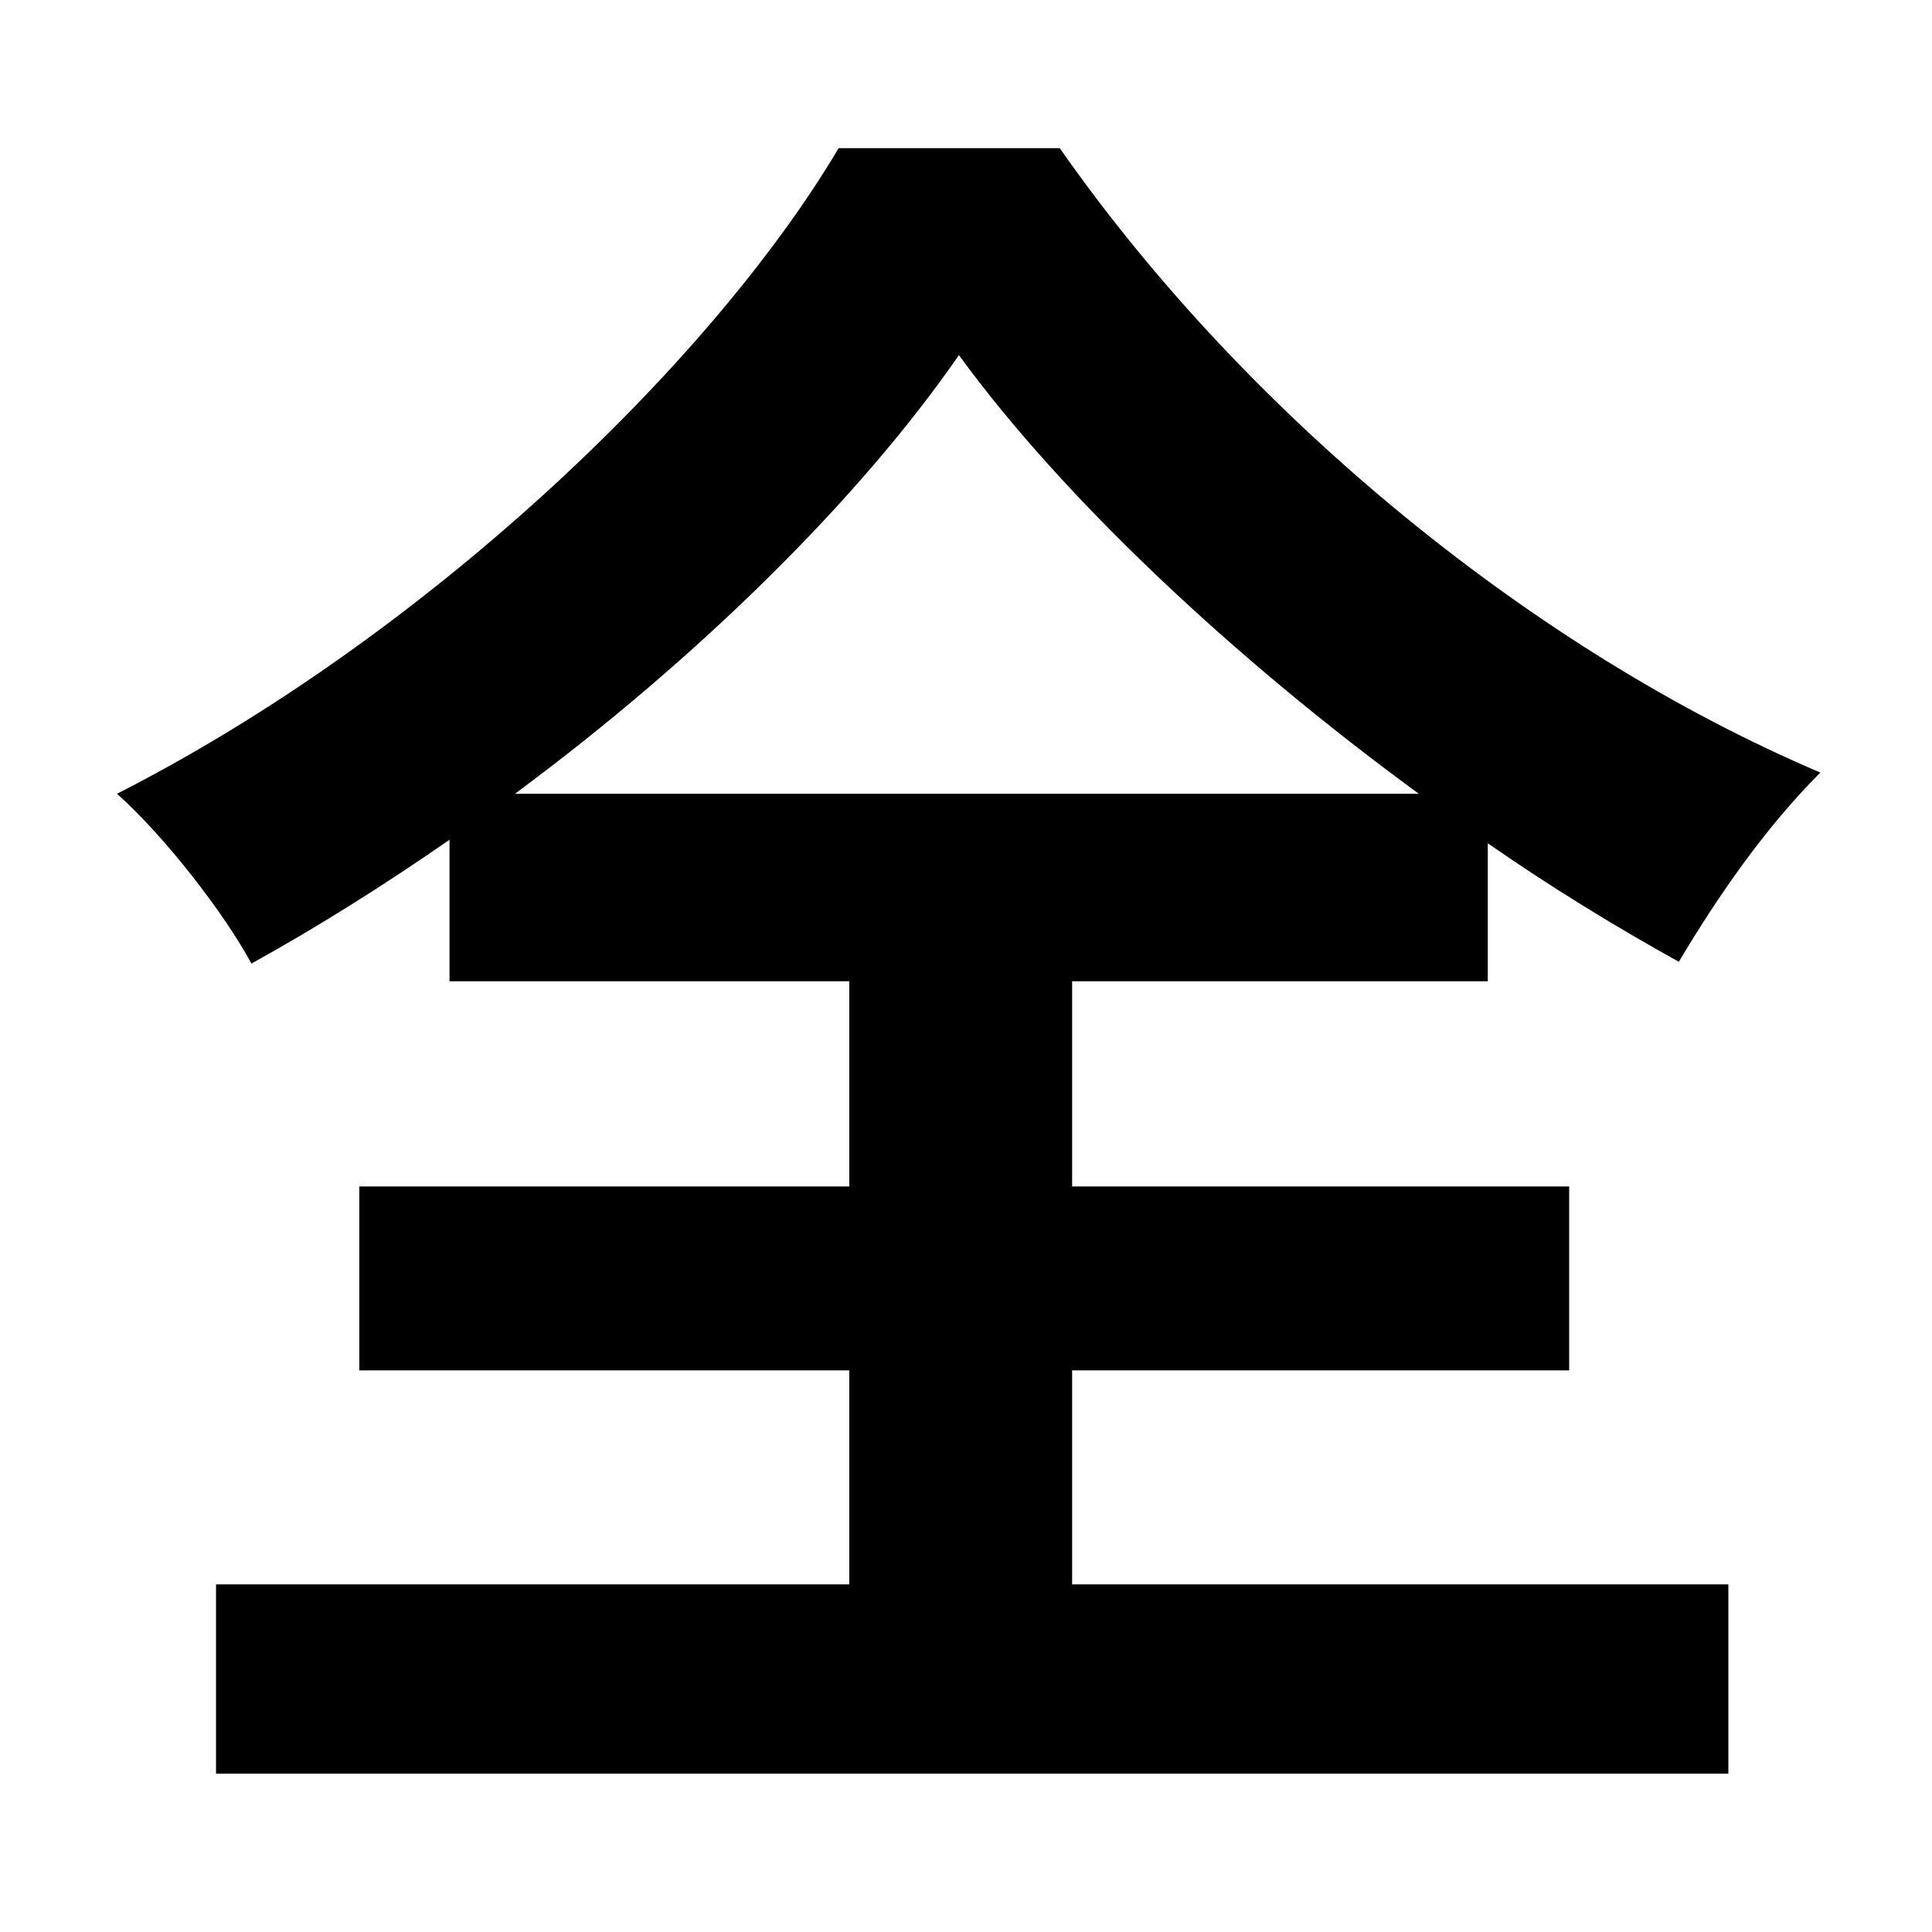
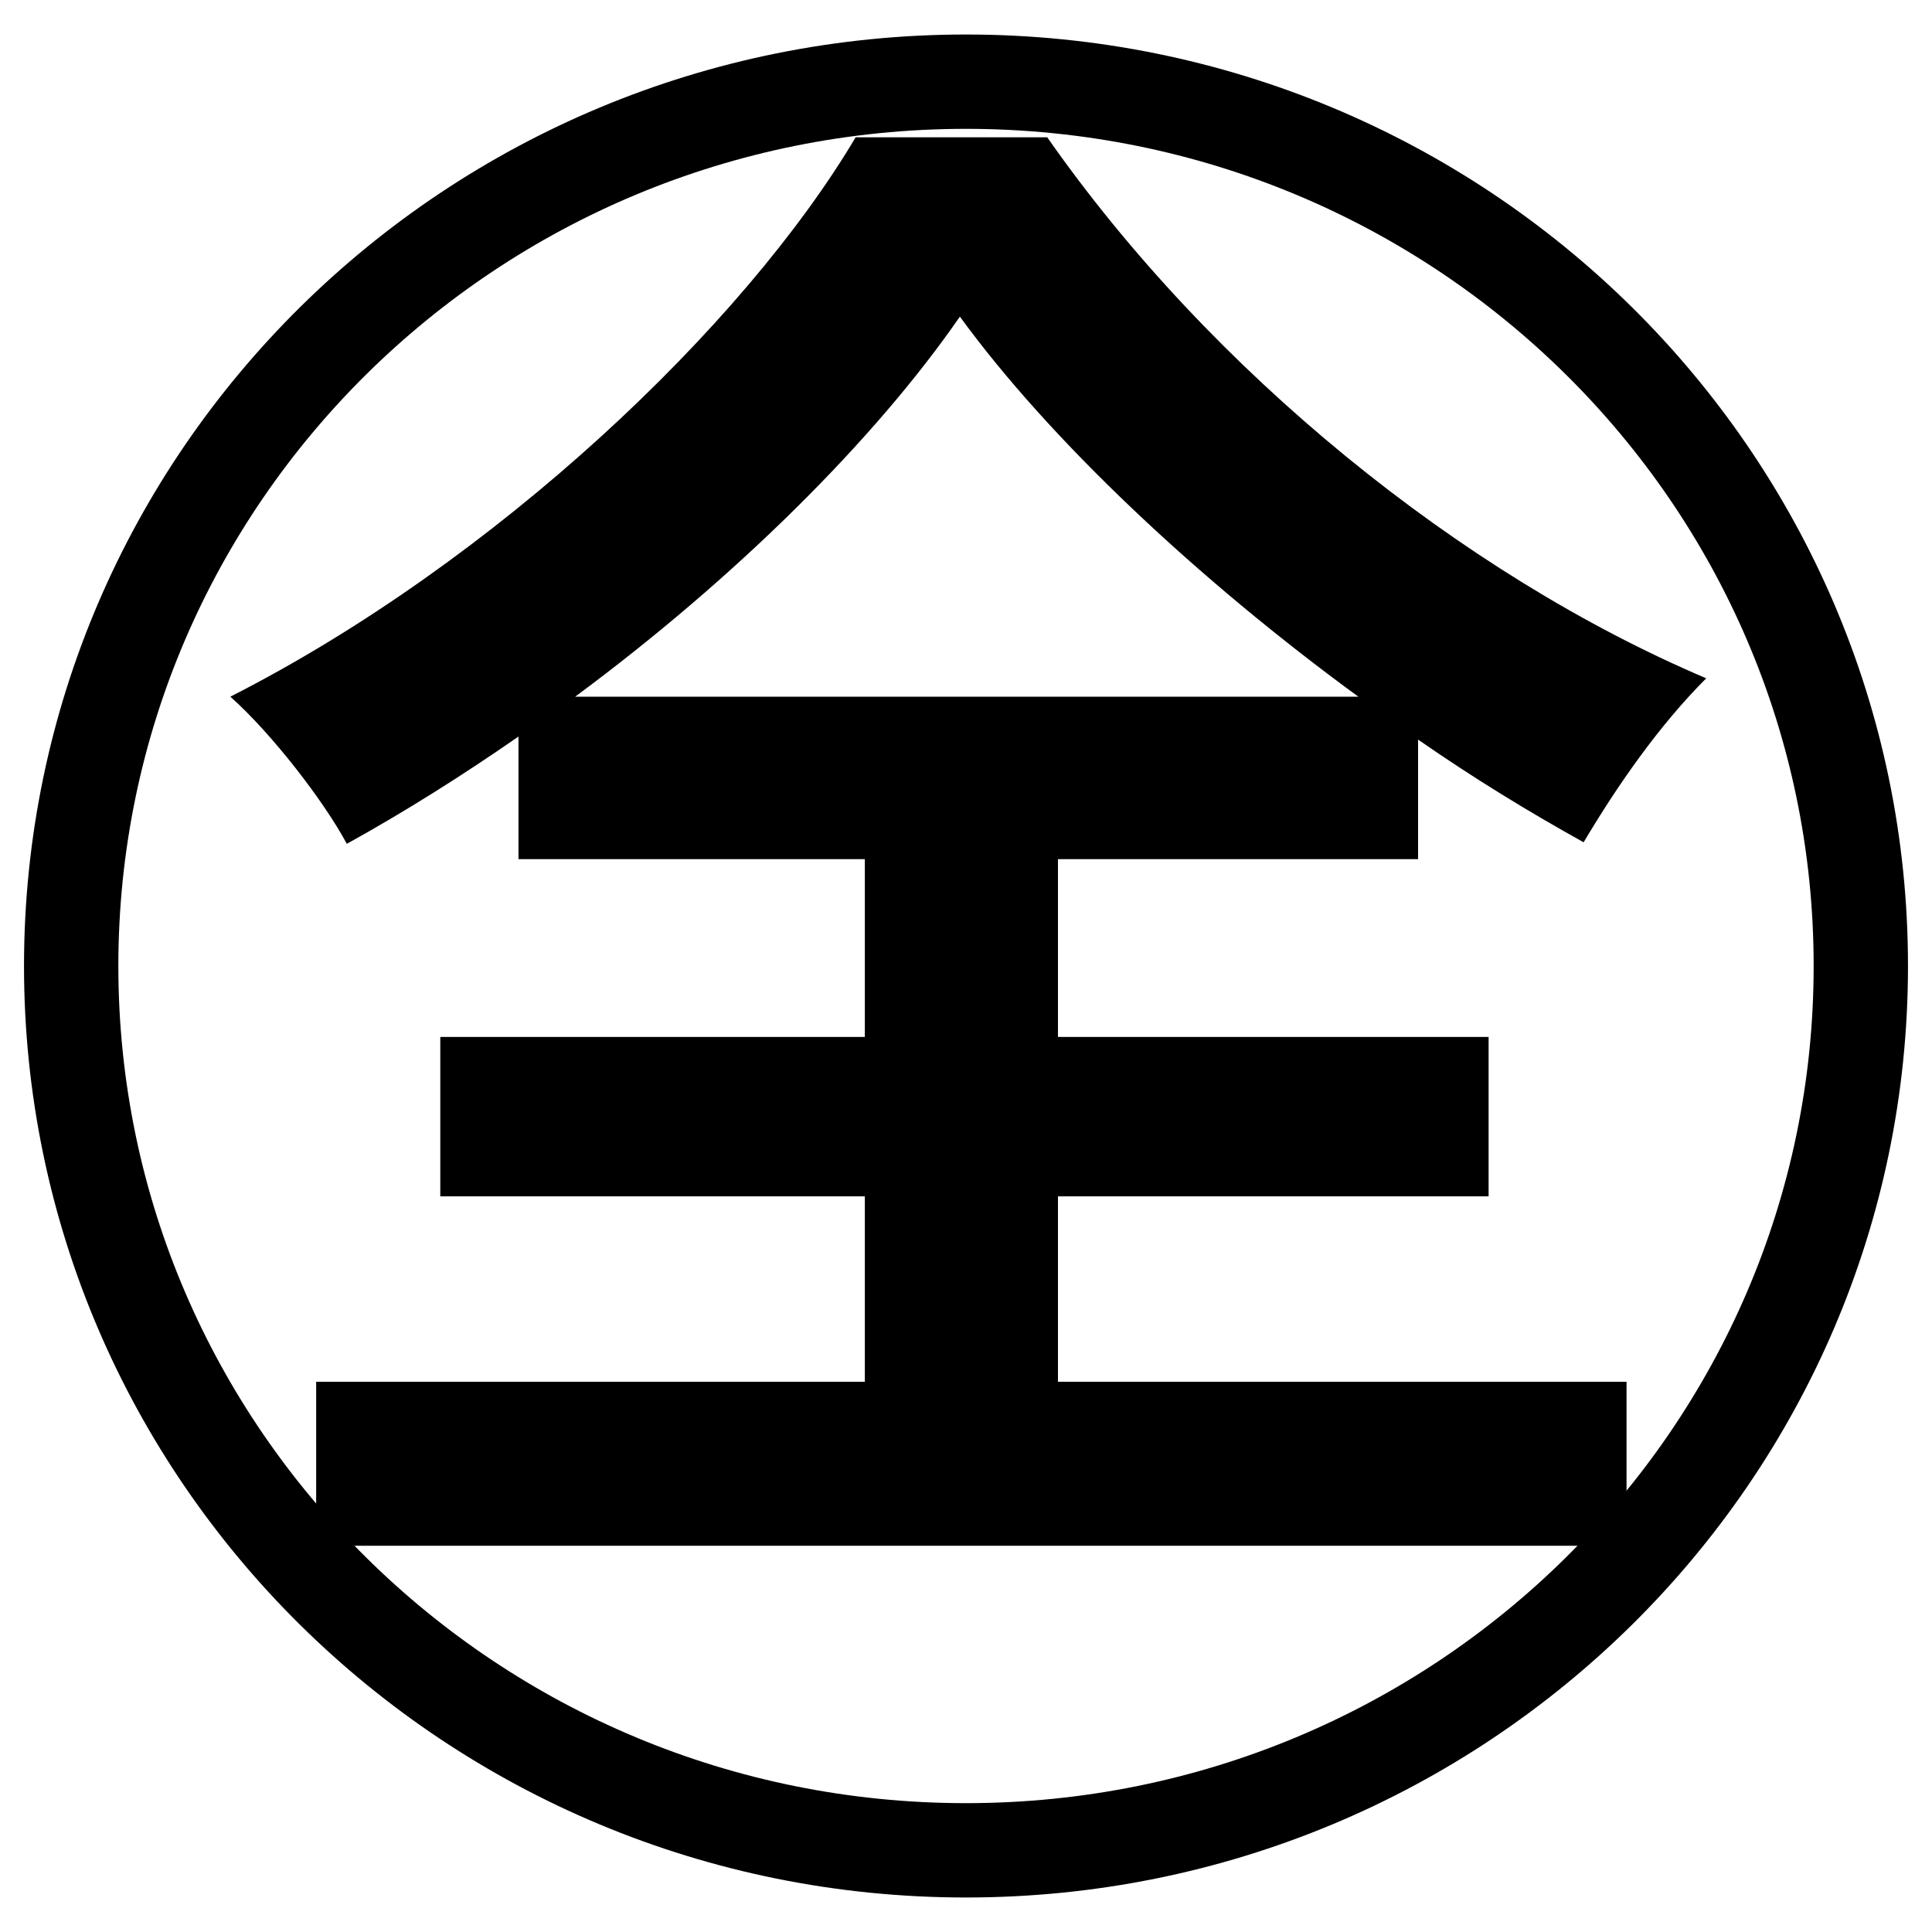
<svg xmlns="http://www.w3.org/2000/svg" width="1024" height="1024" viewBox="0 0 1024 1024" id="svg4136" version="1.1">
  <defs id="defs4138" />
  <g id="layer1" transform="translate(0,-28.36216)">
-     <text xml:space="preserve" style="font-style:normal;font-variant:normal;font-weight:bold;font-stretch:normal;font-size:937.5px;line-height:125%;font-family:sans-serif;-inkscape-font-specification:'sans-serif Bold';letter-spacing:0px;word-spacing:0px;fill:#000000;fill-opacity:1;stroke:none;stroke-width:1px;stroke-linecap:butt;stroke-linejoin:miter;stroke-opacity:1" x="43.25" y="906.573" id="text4684">
-       <tspan id="tspan4686" x="43.25" y="906.573">全</tspan>
+     <text xml:space="preserve" style="font-style:normal;font-variant:normal;font-weight:bold;font-stretch:normal;font-size:812.326px;line-height:125%;font-family:sans-serif;-inkscape-font-specification:'sans-serif Bold';letter-spacing:0px;word-spacing:0px;fill:#000000;fill-opacity:1;stroke:none;stroke-width:1px;stroke-linecap:butt;stroke-linejoin:miter;stroke-opacity:1" x="105.837" y="794.037" id="text4684">
+       <tspan id="tspan4686" x="105.837" y="794.037">全</tspan>
    </text>
  </g>
+   <g id="layer2">
+     <ellipse style="opacity:1;fill:none;fill-opacity:1;stroke:#000000;stroke-width:50;stroke-linecap:round;stroke-linejoin:round;stroke-miterlimit:4;stroke-dasharray:none;stroke-dashoffset:0;stroke-opacity:1" id="path4689" cx="512" cy="512" rx="474.274" ry="468.711" />
+   </g>
</svg>
